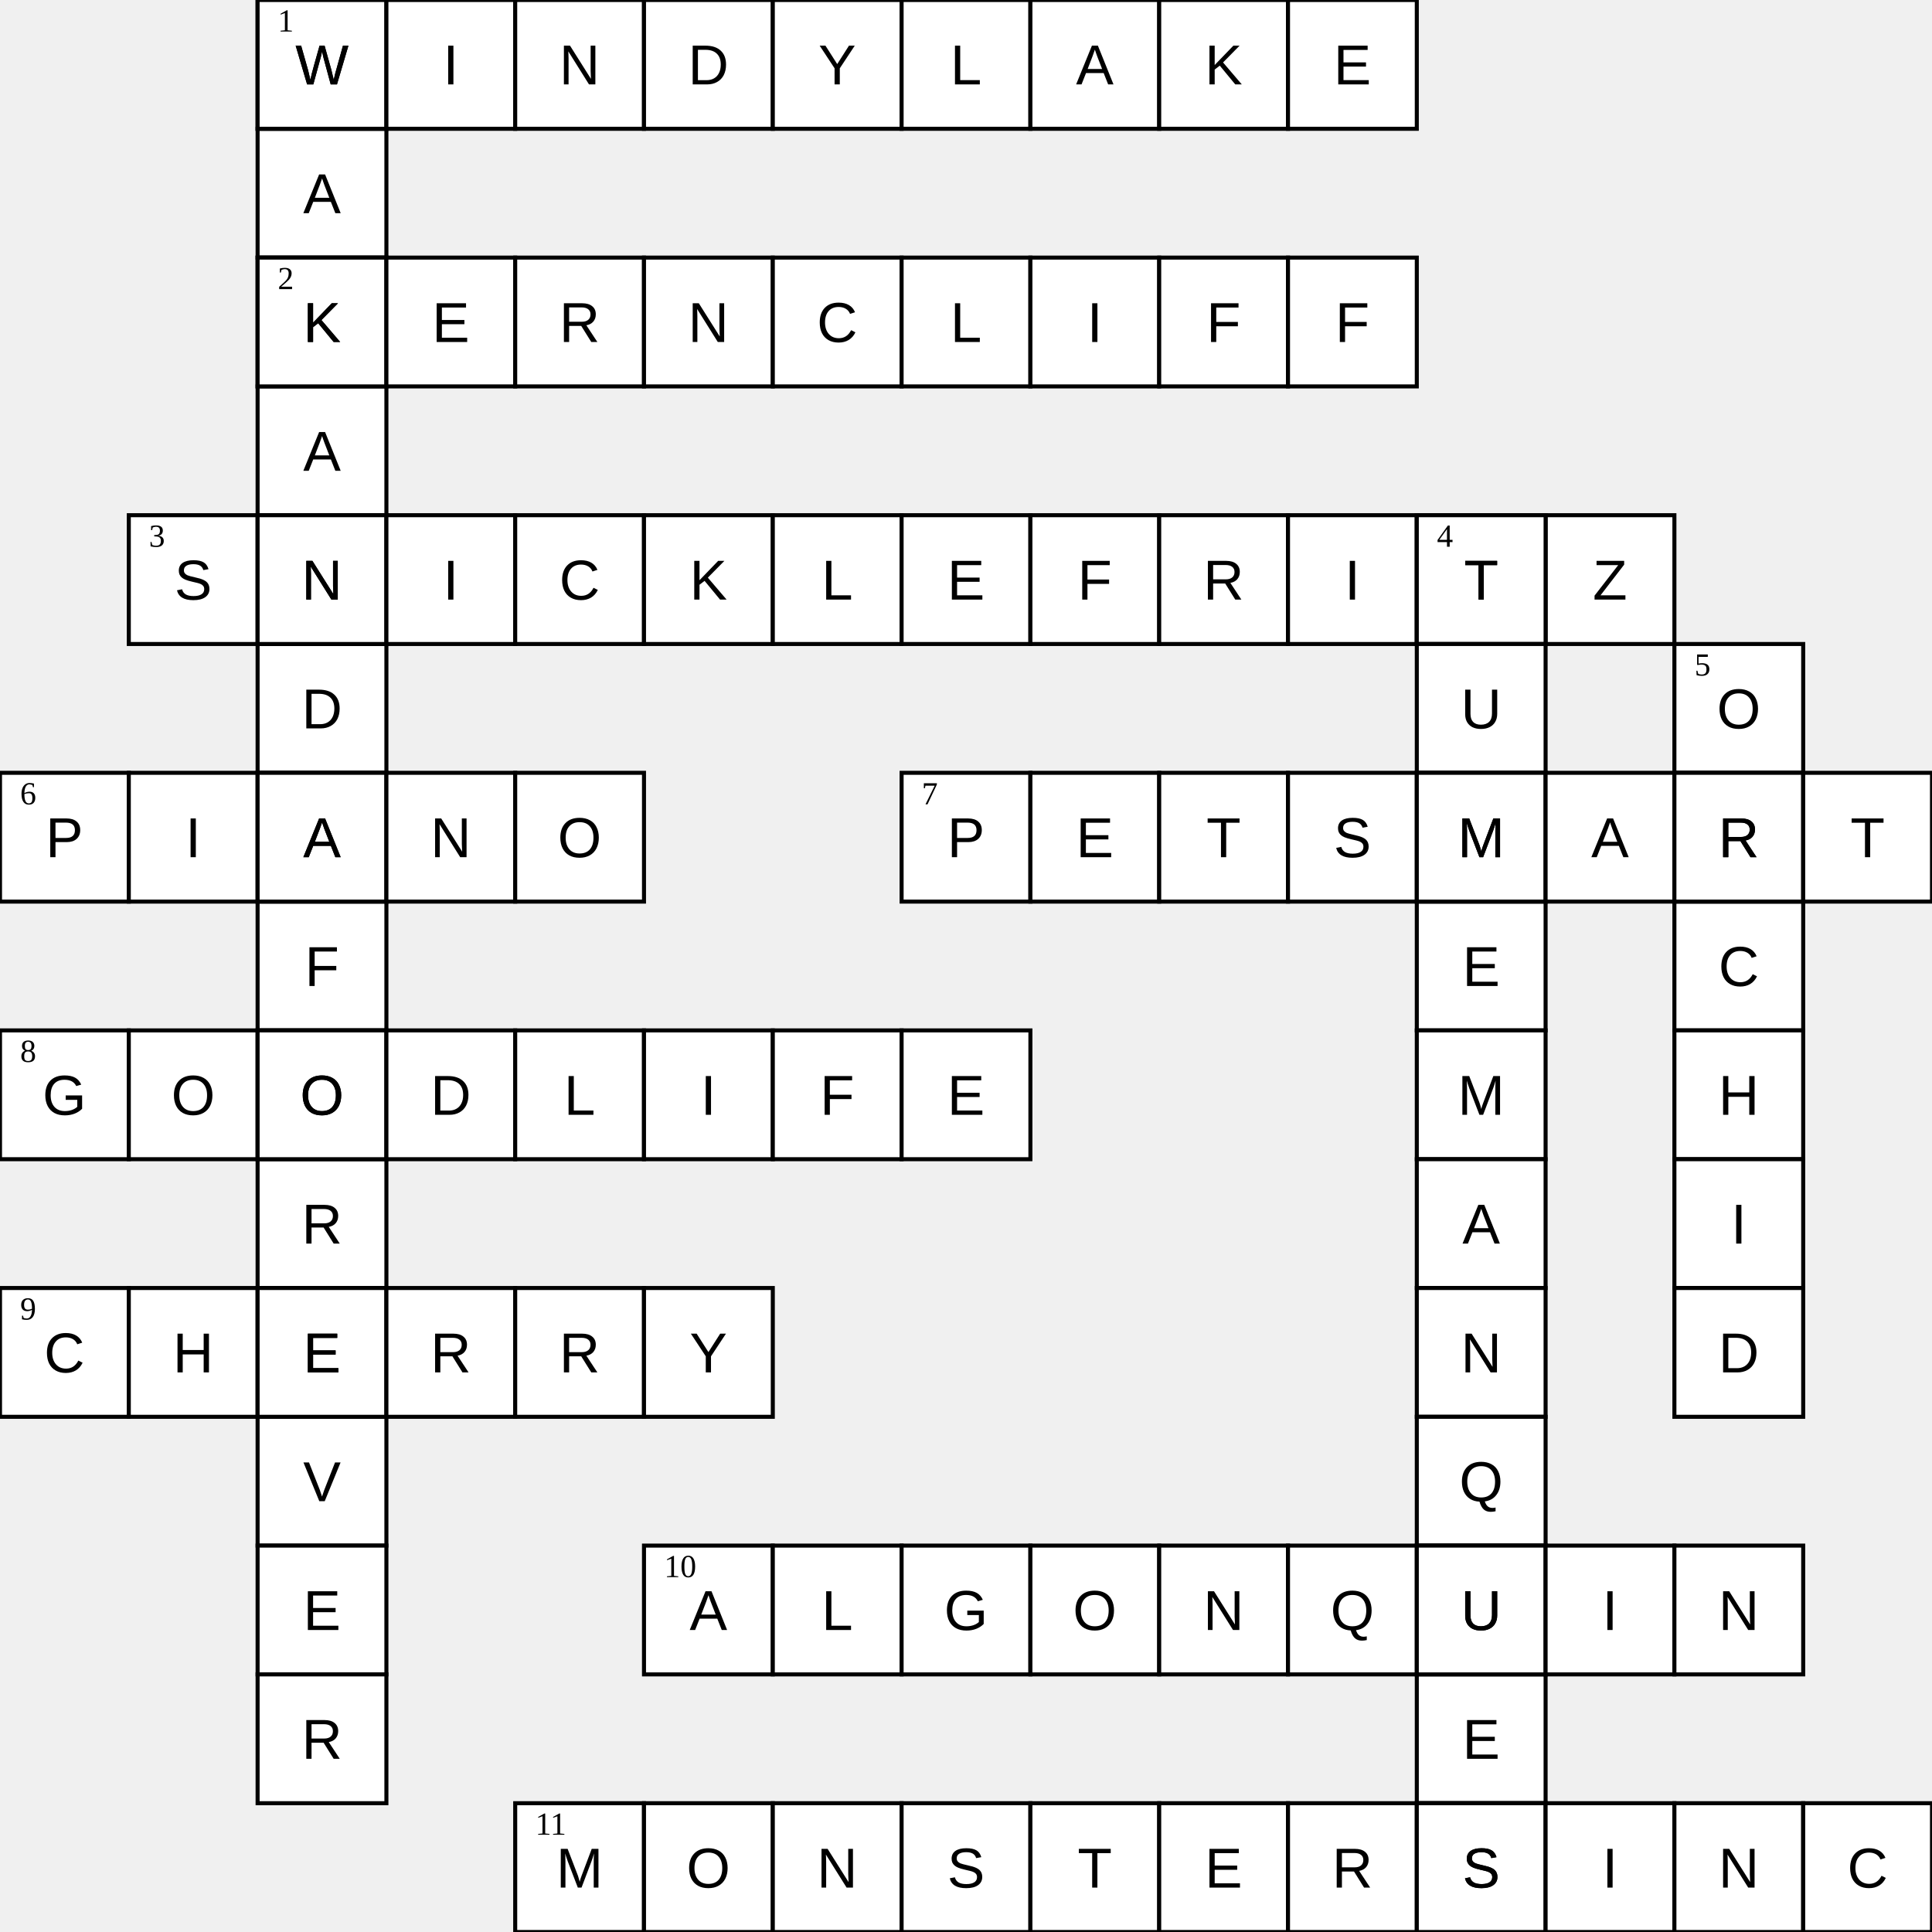
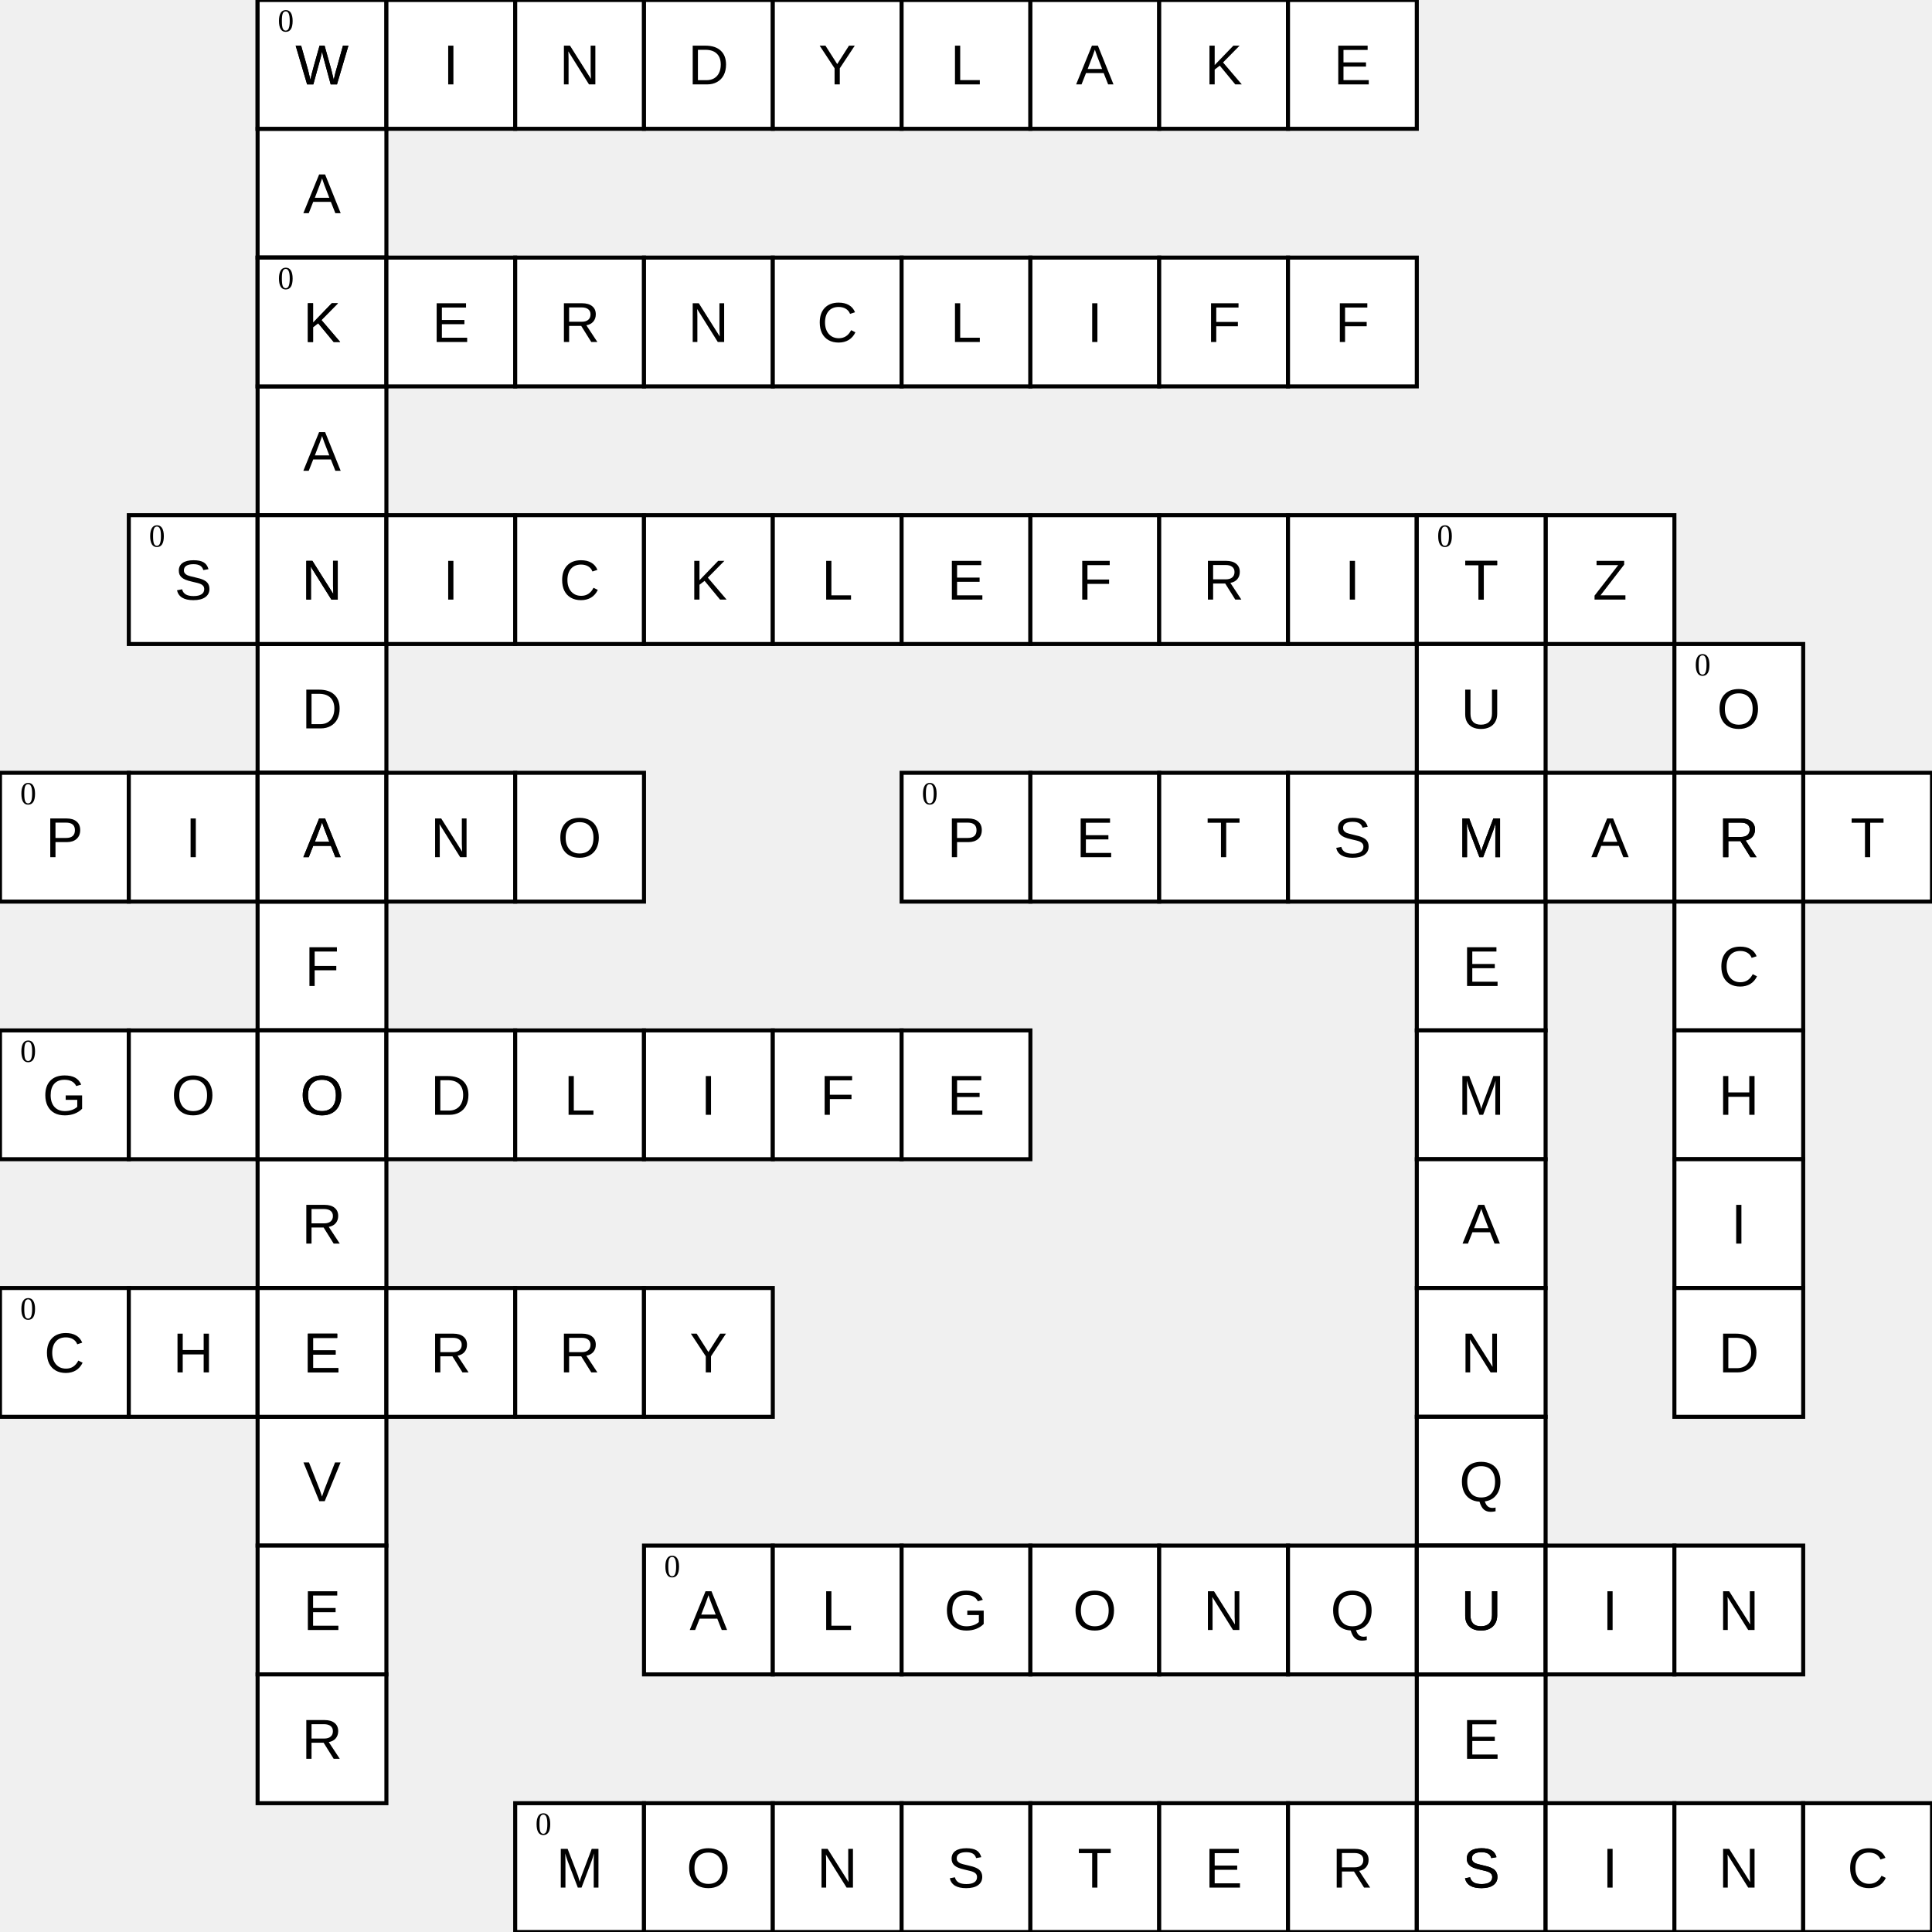
<svg xmlns="http://www.w3.org/2000/svg" viewBox="0 0 480 480">
  <style>text{dominant-baseline:middle;}.square{fill:#FFFFFF;stroke:#000000;}.answer{ text-anchor:middle; font-family:Arial, Helvetica, sans-serif; font-weight:lighter;font-size:14px;}.number{font-size:8px;}</style>
  <g id="grid">
    <rect width="32" height="32" x="64" y="0" class="square" />
-     <text x="69" y="6" class="number">1</text>
+     <text x="69" y="6" class="number">0</text>
    <rect width="32" height="32" x="64" y="32" class="square" />
    <rect width="32" height="32" x="64" y="64" class="square" />
    <rect width="32" height="32" x="64" y="96" class="square" />
    <rect width="32" height="32" x="64" y="128" class="square" />
    <rect width="32" height="32" x="64" y="160" class="square" />
    <rect width="32" height="32" x="64" y="192" class="square" />
    <rect width="32" height="32" x="64" y="224" class="square" />
    <rect width="32" height="32" x="64" y="256" class="square" />
    <rect width="32" height="32" x="64" y="288" class="square" />
    <rect width="32" height="32" x="64" y="320" class="square" />
    <rect width="32" height="32" x="64" y="352" class="square" />
    <rect width="32" height="32" x="64" y="384" class="square" />
    <rect width="32" height="32" x="64" y="416" class="square" />
-     <rect width="32" height="32" x="64" y="0" class="square" />
-     <text x="69" y="6" class="number">1</text>
-     <rect width="32" height="32" x="96" y="0" class="square" />
-     <rect width="32" height="32" x="128" y="0" class="square" />
-     <rect width="32" height="32" x="160" y="0" class="square" />
-     <rect width="32" height="32" x="192" y="0" class="square" />
-     <rect width="32" height="32" x="224" y="0" class="square" />
-     <rect width="32" height="32" x="256" y="0" class="square" />
-     <rect width="32" height="32" x="288" y="0" class="square" />
-     <rect width="32" height="32" x="320" y="0" class="square" />
-     <rect width="32" height="32" x="64" y="64" class="square" />
-     <text x="69" y="70" class="number">2</text>
-     <rect width="32" height="32" x="96" y="64" class="square" />
-     <rect width="32" height="32" x="128" y="64" class="square" />
-     <rect width="32" height="32" x="160" y="64" class="square" />
-     <rect width="32" height="32" x="192" y="64" class="square" />
-     <rect width="32" height="32" x="224" y="64" class="square" />
-     <rect width="32" height="32" x="256" y="64" class="square" />
-     <rect width="32" height="32" x="288" y="64" class="square" />
-     <rect width="32" height="32" x="320" y="64" class="square" />
    <rect width="32" height="32" x="32" y="128" class="square" />
-     <text x="37" y="134" class="number">3</text>
+     <text x="37" y="134" class="number">0</text>
    <rect width="32" height="32" x="64" y="128" class="square" />
    <rect width="32" height="32" x="96" y="128" class="square" />
    <rect width="32" height="32" x="128" y="128" class="square" />
    <rect width="32" height="32" x="160" y="128" class="square" />
    <rect width="32" height="32" x="192" y="128" class="square" />
    <rect width="32" height="32" x="224" y="128" class="square" />
    <rect width="32" height="32" x="256" y="128" class="square" />
    <rect width="32" height="32" x="288" y="128" class="square" />
    <rect width="32" height="32" x="320" y="128" class="square" />
    <rect width="32" height="32" x="352" y="128" class="square" />
    <rect width="32" height="32" x="384" y="128" class="square" />
    <rect width="32" height="32" x="352" y="128" class="square" />
-     <text x="357" y="134" class="number">4</text>
+     <text x="357" y="134" class="number">0</text>
    <rect width="32" height="32" x="352" y="160" class="square" />
    <rect width="32" height="32" x="352" y="192" class="square" />
    <rect width="32" height="32" x="352" y="224" class="square" />
    <rect width="32" height="32" x="352" y="256" class="square" />
    <rect width="32" height="32" x="352" y="288" class="square" />
    <rect width="32" height="32" x="352" y="320" class="square" />
    <rect width="32" height="32" x="352" y="352" class="square" />
    <rect width="32" height="32" x="352" y="384" class="square" />
    <rect width="32" height="32" x="352" y="416" class="square" />
    <rect width="32" height="32" x="352" y="448" class="square" />
-     <rect width="32" height="32" x="416" y="160" class="square" />
-     <text x="421" y="166" class="number">5</text>
-     <rect width="32" height="32" x="416" y="192" class="square" />
-     <rect width="32" height="32" x="416" y="224" class="square" />
-     <rect width="32" height="32" x="416" y="256" class="square" />
-     <rect width="32" height="32" x="416" y="288" class="square" />
-     <rect width="32" height="32" x="416" y="320" class="square" />
-     <rect width="32" height="32" x="0" y="192" class="square" />
-     <text x="5" y="198" class="number">6</text>
-     <rect width="32" height="32" x="32" y="192" class="square" />
-     <rect width="32" height="32" x="64" y="192" class="square" />
-     <rect width="32" height="32" x="96" y="192" class="square" />
-     <rect width="32" height="32" x="128" y="192" class="square" />
-     <rect width="32" height="32" x="224" y="192" class="square" />
-     <text x="229" y="198" class="number">7</text>
-     <rect width="32" height="32" x="256" y="192" class="square" />
-     <rect width="32" height="32" x="288" y="192" class="square" />
-     <rect width="32" height="32" x="320" y="192" class="square" />
-     <rect width="32" height="32" x="352" y="192" class="square" />
-     <rect width="32" height="32" x="384" y="192" class="square" />
-     <rect width="32" height="32" x="416" y="192" class="square" />
-     <rect width="32" height="32" x="448" y="192" class="square" />
-     <rect width="32" height="32" x="0" y="256" class="square" />
-     <text x="5" y="262" class="number">8</text>
-     <rect width="32" height="32" x="32" y="256" class="square" />
-     <rect width="32" height="32" x="64" y="256" class="square" />
-     <rect width="32" height="32" x="96" y="256" class="square" />
-     <rect width="32" height="32" x="128" y="256" class="square" />
-     <rect width="32" height="32" x="160" y="256" class="square" />
-     <rect width="32" height="32" x="192" y="256" class="square" />
-     <rect width="32" height="32" x="224" y="256" class="square" />
-     <rect width="32" height="32" x="0" y="320" class="square" />
-     <text x="5" y="326" class="number">9</text>
-     <rect width="32" height="32" x="32" y="320" class="square" />
-     <rect width="32" height="32" x="64" y="320" class="square" />
-     <rect width="32" height="32" x="96" y="320" class="square" />
-     <rect width="32" height="32" x="128" y="320" class="square" />
-     <rect width="32" height="32" x="160" y="320" class="square" />
-     <rect width="32" height="32" x="160" y="384" class="square" />
-     <text x="165" y="390" class="number">10</text>
-     <rect width="32" height="32" x="192" y="384" class="square" />
-     <rect width="32" height="32" x="224" y="384" class="square" />
-     <rect width="32" height="32" x="256" y="384" class="square" />
-     <rect width="32" height="32" x="288" y="384" class="square" />
-     <rect width="32" height="32" x="320" y="384" class="square" />
-     <rect width="32" height="32" x="352" y="384" class="square" />
-     <rect width="32" height="32" x="384" y="384" class="square" />
-     <rect width="32" height="32" x="416" y="384" class="square" />
    <rect width="32" height="32" x="128" y="448" class="square" />
-     <text x="133" y="454" class="number">11</text>
+     <text x="133" y="454" class="number">0</text>
    <rect width="32" height="32" x="160" y="448" class="square" />
    <rect width="32" height="32" x="192" y="448" class="square" />
    <rect width="32" height="32" x="224" y="448" class="square" />
    <rect width="32" height="32" x="256" y="448" class="square" />
    <rect width="32" height="32" x="288" y="448" class="square" />
    <rect width="32" height="32" x="320" y="448" class="square" />
    <rect width="32" height="32" x="352" y="448" class="square" />
    <rect width="32" height="32" x="384" y="448" class="square" />
    <rect width="32" height="32" x="416" y="448" class="square" />
    <rect width="32" height="32" x="448" y="448" class="square" />
+     <rect width="32" height="32" x="64" y="64" class="square" />
+     <text x="69" y="70" class="number">0</text>
+     <rect width="32" height="32" x="96" y="64" class="square" />
+     <rect width="32" height="32" x="128" y="64" class="square" />
+     <rect width="32" height="32" x="160" y="64" class="square" />
+     <rect width="32" height="32" x="192" y="64" class="square" />
+     <rect width="32" height="32" x="224" y="64" class="square" />
+     <rect width="32" height="32" x="256" y="64" class="square" />
+     <rect width="32" height="32" x="288" y="64" class="square" />
+     <rect width="32" height="32" x="320" y="64" class="square" />
+     <rect width="32" height="32" x="64" y="0" class="square" />
+     <text x="69" y="6" class="number">0</text>
+     <rect width="32" height="32" x="96" y="0" class="square" />
+     <rect width="32" height="32" x="128" y="0" class="square" />
+     <rect width="32" height="32" x="160" y="0" class="square" />
+     <rect width="32" height="32" x="192" y="0" class="square" />
+     <rect width="32" height="32" x="224" y="0" class="square" />
+     <rect width="32" height="32" x="256" y="0" class="square" />
+     <rect width="32" height="32" x="288" y="0" class="square" />
+     <rect width="32" height="32" x="320" y="0" class="square" />
+     <rect width="32" height="32" x="160" y="384" class="square" />
+     <text x="165" y="390" class="number">0</text>
+     <rect width="32" height="32" x="192" y="384" class="square" />
+     <rect width="32" height="32" x="224" y="384" class="square" />
+     <rect width="32" height="32" x="256" y="384" class="square" />
+     <rect width="32" height="32" x="288" y="384" class="square" />
+     <rect width="32" height="32" x="320" y="384" class="square" />
+     <rect width="32" height="32" x="352" y="384" class="square" />
+     <rect width="32" height="32" x="384" y="384" class="square" />
+     <rect width="32" height="32" x="416" y="384" class="square" />
+     <rect width="32" height="32" x="0" y="256" class="square" />
+     <text x="5" y="262" class="number">0</text>
+     <rect width="32" height="32" x="32" y="256" class="square" />
+     <rect width="32" height="32" x="64" y="256" class="square" />
+     <rect width="32" height="32" x="96" y="256" class="square" />
+     <rect width="32" height="32" x="128" y="256" class="square" />
+     <rect width="32" height="32" x="160" y="256" class="square" />
+     <rect width="32" height="32" x="192" y="256" class="square" />
+     <rect width="32" height="32" x="224" y="256" class="square" />
+     <rect width="32" height="32" x="224" y="192" class="square" />
+     <text x="229" y="198" class="number">0</text>
+     <rect width="32" height="32" x="256" y="192" class="square" />
+     <rect width="32" height="32" x="288" y="192" class="square" />
+     <rect width="32" height="32" x="320" y="192" class="square" />
+     <rect width="32" height="32" x="352" y="192" class="square" />
+     <rect width="32" height="32" x="384" y="192" class="square" />
+     <rect width="32" height="32" x="416" y="192" class="square" />
+     <rect width="32" height="32" x="448" y="192" class="square" />
+     <rect width="32" height="32" x="0" y="320" class="square" />
+     <text x="5" y="326" class="number">0</text>
+     <rect width="32" height="32" x="32" y="320" class="square" />
+     <rect width="32" height="32" x="64" y="320" class="square" />
+     <rect width="32" height="32" x="96" y="320" class="square" />
+     <rect width="32" height="32" x="128" y="320" class="square" />
+     <rect width="32" height="32" x="160" y="320" class="square" />
+     <rect width="32" height="32" x="416" y="160" class="square" />
+     <text x="421" y="166" class="number">0</text>
+     <rect width="32" height="32" x="416" y="192" class="square" />
+     <rect width="32" height="32" x="416" y="224" class="square" />
+     <rect width="32" height="32" x="416" y="256" class="square" />
+     <rect width="32" height="32" x="416" y="288" class="square" />
+     <rect width="32" height="32" x="416" y="320" class="square" />
+     <rect width="32" height="32" x="0" y="192" class="square" />
+     <text x="5" y="198" class="number">0</text>
+     <rect width="32" height="32" x="32" y="192" class="square" />
+     <rect width="32" height="32" x="64" y="192" class="square" />
+     <rect width="32" height="32" x="96" y="192" class="square" />
+     <rect width="32" height="32" x="128" y="192" class="square" />
  </g>
  <g id="answers">
    <text x="80" y="17" class="answer">W</text>
    <text x="80" y="49" class="answer">A</text>
    <text x="80" y="81" class="answer">K</text>
    <text x="80" y="113" class="answer">A</text>
    <text x="80" y="145" class="answer">N</text>
    <text x="80" y="177" class="answer">D</text>
    <text x="80" y="209" class="answer">A</text>
    <text x="80" y="241" class="answer">F</text>
    <text x="80" y="273" class="answer">O</text>
    <text x="80" y="305" class="answer">R</text>
    <text x="80" y="337" class="answer">E</text>
    <text x="80" y="369" class="answer">V</text>
    <text x="80" y="401" class="answer">E</text>
    <text x="80" y="433" class="answer">R</text>
-     <text x="80" y="17" class="answer">W</text>
-     <text x="112" y="17" class="answer">I</text>
-     <text x="144" y="17" class="answer">N</text>
-     <text x="176" y="17" class="answer">D</text>
-     <text x="208" y="17" class="answer">Y</text>
-     <text x="240" y="17" class="answer">L</text>
-     <text x="272" y="17" class="answer">A</text>
-     <text x="304" y="17" class="answer">K</text>
-     <text x="336" y="17" class="answer">E</text>
-     <text x="80" y="81" class="answer">K</text>
-     <text x="112" y="81" class="answer">E</text>
-     <text x="144" y="81" class="answer">R</text>
-     <text x="176" y="81" class="answer">N</text>
-     <text x="208" y="81" class="answer">C</text>
-     <text x="240" y="81" class="answer">L</text>
-     <text x="272" y="81" class="answer">I</text>
-     <text x="304" y="81" class="answer">F</text>
-     <text x="336" y="81" class="answer">F</text>
    <text x="48" y="145" class="answer">S</text>
    <text x="80" y="145" class="answer">N</text>
    <text x="112" y="145" class="answer">I</text>
    <text x="144" y="145" class="answer">C</text>
    <text x="176" y="145" class="answer">K</text>
    <text x="208" y="145" class="answer">L</text>
    <text x="240" y="145" class="answer">E</text>
    <text x="272" y="145" class="answer">F</text>
    <text x="304" y="145" class="answer">R</text>
    <text x="336" y="145" class="answer">I</text>
    <text x="368" y="145" class="answer">T</text>
    <text x="400" y="145" class="answer">Z</text>
    <text x="368" y="145" class="answer">T</text>
    <text x="368" y="177" class="answer">U</text>
    <text x="368" y="209" class="answer">M</text>
    <text x="368" y="241" class="answer">E</text>
    <text x="368" y="273" class="answer">M</text>
    <text x="368" y="305" class="answer">A</text>
    <text x="368" y="337" class="answer">N</text>
    <text x="368" y="369" class="answer">Q</text>
    <text x="368" y="401" class="answer">U</text>
    <text x="368" y="433" class="answer">E</text>
    <text x="368" y="465" class="answer">S</text>
+     <text x="144" y="465" class="answer">M</text>
+     <text x="176" y="465" class="answer">O</text>
+     <text x="208" y="465" class="answer">N</text>
+     <text x="240" y="465" class="answer">S</text>
+     <text x="272" y="465" class="answer">T</text>
+     <text x="304" y="465" class="answer">E</text>
+     <text x="336" y="465" class="answer">R</text>
+     <text x="368" y="465" class="answer">S</text>
+     <text x="400" y="465" class="answer">I</text>
+     <text x="432" y="465" class="answer">N</text>
+     <text x="464" y="465" class="answer">C</text>
+     <text x="80" y="81" class="answer">K</text>
+     <text x="112" y="81" class="answer">E</text>
+     <text x="144" y="81" class="answer">R</text>
+     <text x="176" y="81" class="answer">N</text>
+     <text x="208" y="81" class="answer">C</text>
+     <text x="240" y="81" class="answer">L</text>
+     <text x="272" y="81" class="answer">I</text>
+     <text x="304" y="81" class="answer">F</text>
+     <text x="336" y="81" class="answer">F</text>
+     <text x="80" y="17" class="answer">W</text>
+     <text x="112" y="17" class="answer">I</text>
+     <text x="144" y="17" class="answer">N</text>
+     <text x="176" y="17" class="answer">D</text>
+     <text x="208" y="17" class="answer">Y</text>
+     <text x="240" y="17" class="answer">L</text>
+     <text x="272" y="17" class="answer">A</text>
+     <text x="304" y="17" class="answer">K</text>
+     <text x="336" y="17" class="answer">E</text>
+     <text x="176" y="401" class="answer">A</text>
+     <text x="208" y="401" class="answer">L</text>
+     <text x="240" y="401" class="answer">G</text>
+     <text x="272" y="401" class="answer">O</text>
+     <text x="304" y="401" class="answer">N</text>
+     <text x="336" y="401" class="answer">Q</text>
+     <text x="368" y="401" class="answer">U</text>
+     <text x="400" y="401" class="answer">I</text>
+     <text x="432" y="401" class="answer">N</text>
+     <text x="16" y="273" class="answer">G</text>
+     <text x="48" y="273" class="answer">O</text>
+     <text x="80" y="273" class="answer">O</text>
+     <text x="112" y="273" class="answer">D</text>
+     <text x="144" y="273" class="answer">L</text>
+     <text x="176" y="273" class="answer">I</text>
+     <text x="208" y="273" class="answer">F</text>
+     <text x="240" y="273" class="answer">E</text>
+     <text x="240" y="209" class="answer">P</text>
+     <text x="272" y="209" class="answer">E</text>
+     <text x="304" y="209" class="answer">T</text>
+     <text x="336" y="209" class="answer">S</text>
+     <text x="368" y="209" class="answer">M</text>
+     <text x="400" y="209" class="answer">A</text>
+     <text x="432" y="209" class="answer">R</text>
+     <text x="464" y="209" class="answer">T</text>
+     <text x="16" y="337" class="answer">C</text>
+     <text x="48" y="337" class="answer">H</text>
+     <text x="80" y="337" class="answer">E</text>
+     <text x="112" y="337" class="answer">R</text>
+     <text x="144" y="337" class="answer">R</text>
+     <text x="176" y="337" class="answer">Y</text>
    <text x="432" y="177" class="answer">O</text>
    <text x="432" y="209" class="answer">R</text>
    <text x="432" y="241" class="answer">C</text>
    <text x="432" y="273" class="answer">H</text>
    <text x="432" y="305" class="answer">I</text>
    <text x="432" y="337" class="answer">D</text>
    <text x="16" y="209" class="answer">P</text>
    <text x="48" y="209" class="answer">I</text>
    <text x="80" y="209" class="answer">A</text>
    <text x="112" y="209" class="answer">N</text>
    <text x="144" y="209" class="answer">O</text>
-     <text x="240" y="209" class="answer">P</text>
-     <text x="272" y="209" class="answer">E</text>
-     <text x="304" y="209" class="answer">T</text>
-     <text x="336" y="209" class="answer">S</text>
-     <text x="368" y="209" class="answer">M</text>
-     <text x="400" y="209" class="answer">A</text>
-     <text x="432" y="209" class="answer">R</text>
-     <text x="464" y="209" class="answer">T</text>
-     <text x="16" y="273" class="answer">G</text>
-     <text x="48" y="273" class="answer">O</text>
-     <text x="80" y="273" class="answer">O</text>
-     <text x="112" y="273" class="answer">D</text>
-     <text x="144" y="273" class="answer">L</text>
-     <text x="176" y="273" class="answer">I</text>
-     <text x="208" y="273" class="answer">F</text>
-     <text x="240" y="273" class="answer">E</text>
-     <text x="16" y="337" class="answer">C</text>
-     <text x="48" y="337" class="answer">H</text>
-     <text x="80" y="337" class="answer">E</text>
-     <text x="112" y="337" class="answer">R</text>
-     <text x="144" y="337" class="answer">R</text>
-     <text x="176" y="337" class="answer">Y</text>
-     <text x="176" y="401" class="answer">A</text>
-     <text x="208" y="401" class="answer">L</text>
-     <text x="240" y="401" class="answer">G</text>
-     <text x="272" y="401" class="answer">O</text>
-     <text x="304" y="401" class="answer">N</text>
-     <text x="336" y="401" class="answer">Q</text>
-     <text x="368" y="401" class="answer">U</text>
-     <text x="400" y="401" class="answer">I</text>
-     <text x="432" y="401" class="answer">N</text>
-     <text x="144" y="465" class="answer">M</text>
-     <text x="176" y="465" class="answer">O</text>
-     <text x="208" y="465" class="answer">N</text>
-     <text x="240" y="465" class="answer">S</text>
-     <text x="272" y="465" class="answer">T</text>
-     <text x="304" y="465" class="answer">E</text>
-     <text x="336" y="465" class="answer">R</text>
-     <text x="368" y="465" class="answer">S</text>
-     <text x="400" y="465" class="answer">I</text>
-     <text x="432" y="465" class="answer">N</text>
-     <text x="464" y="465" class="answer">C</text>
  </g>
</svg>
